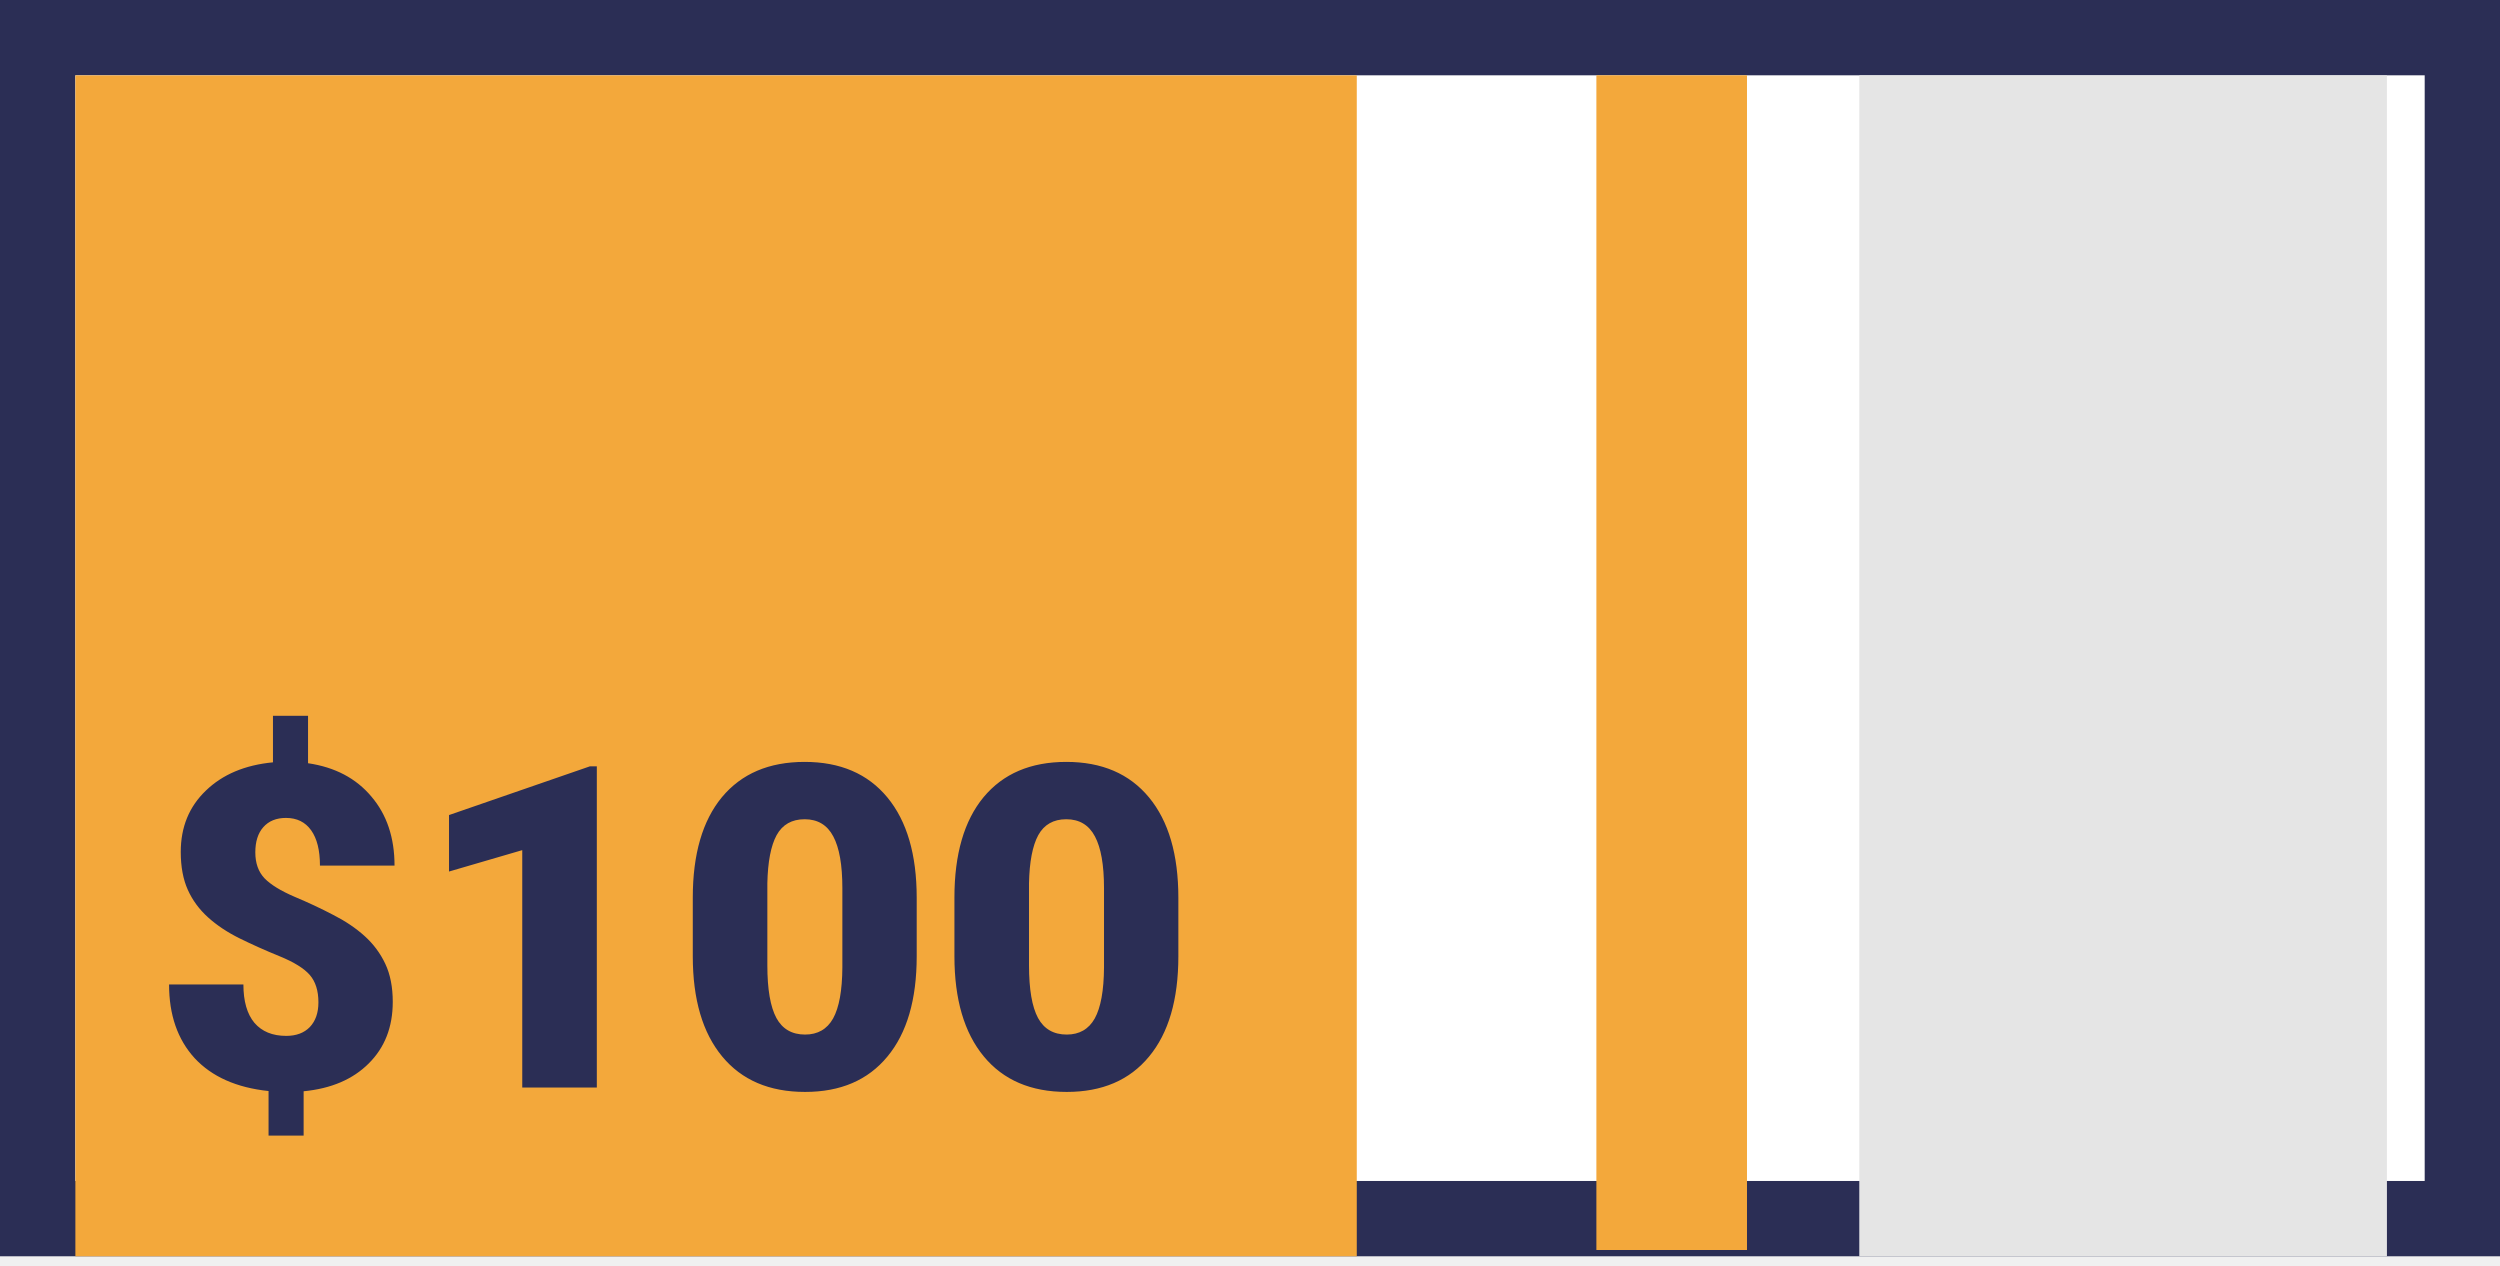
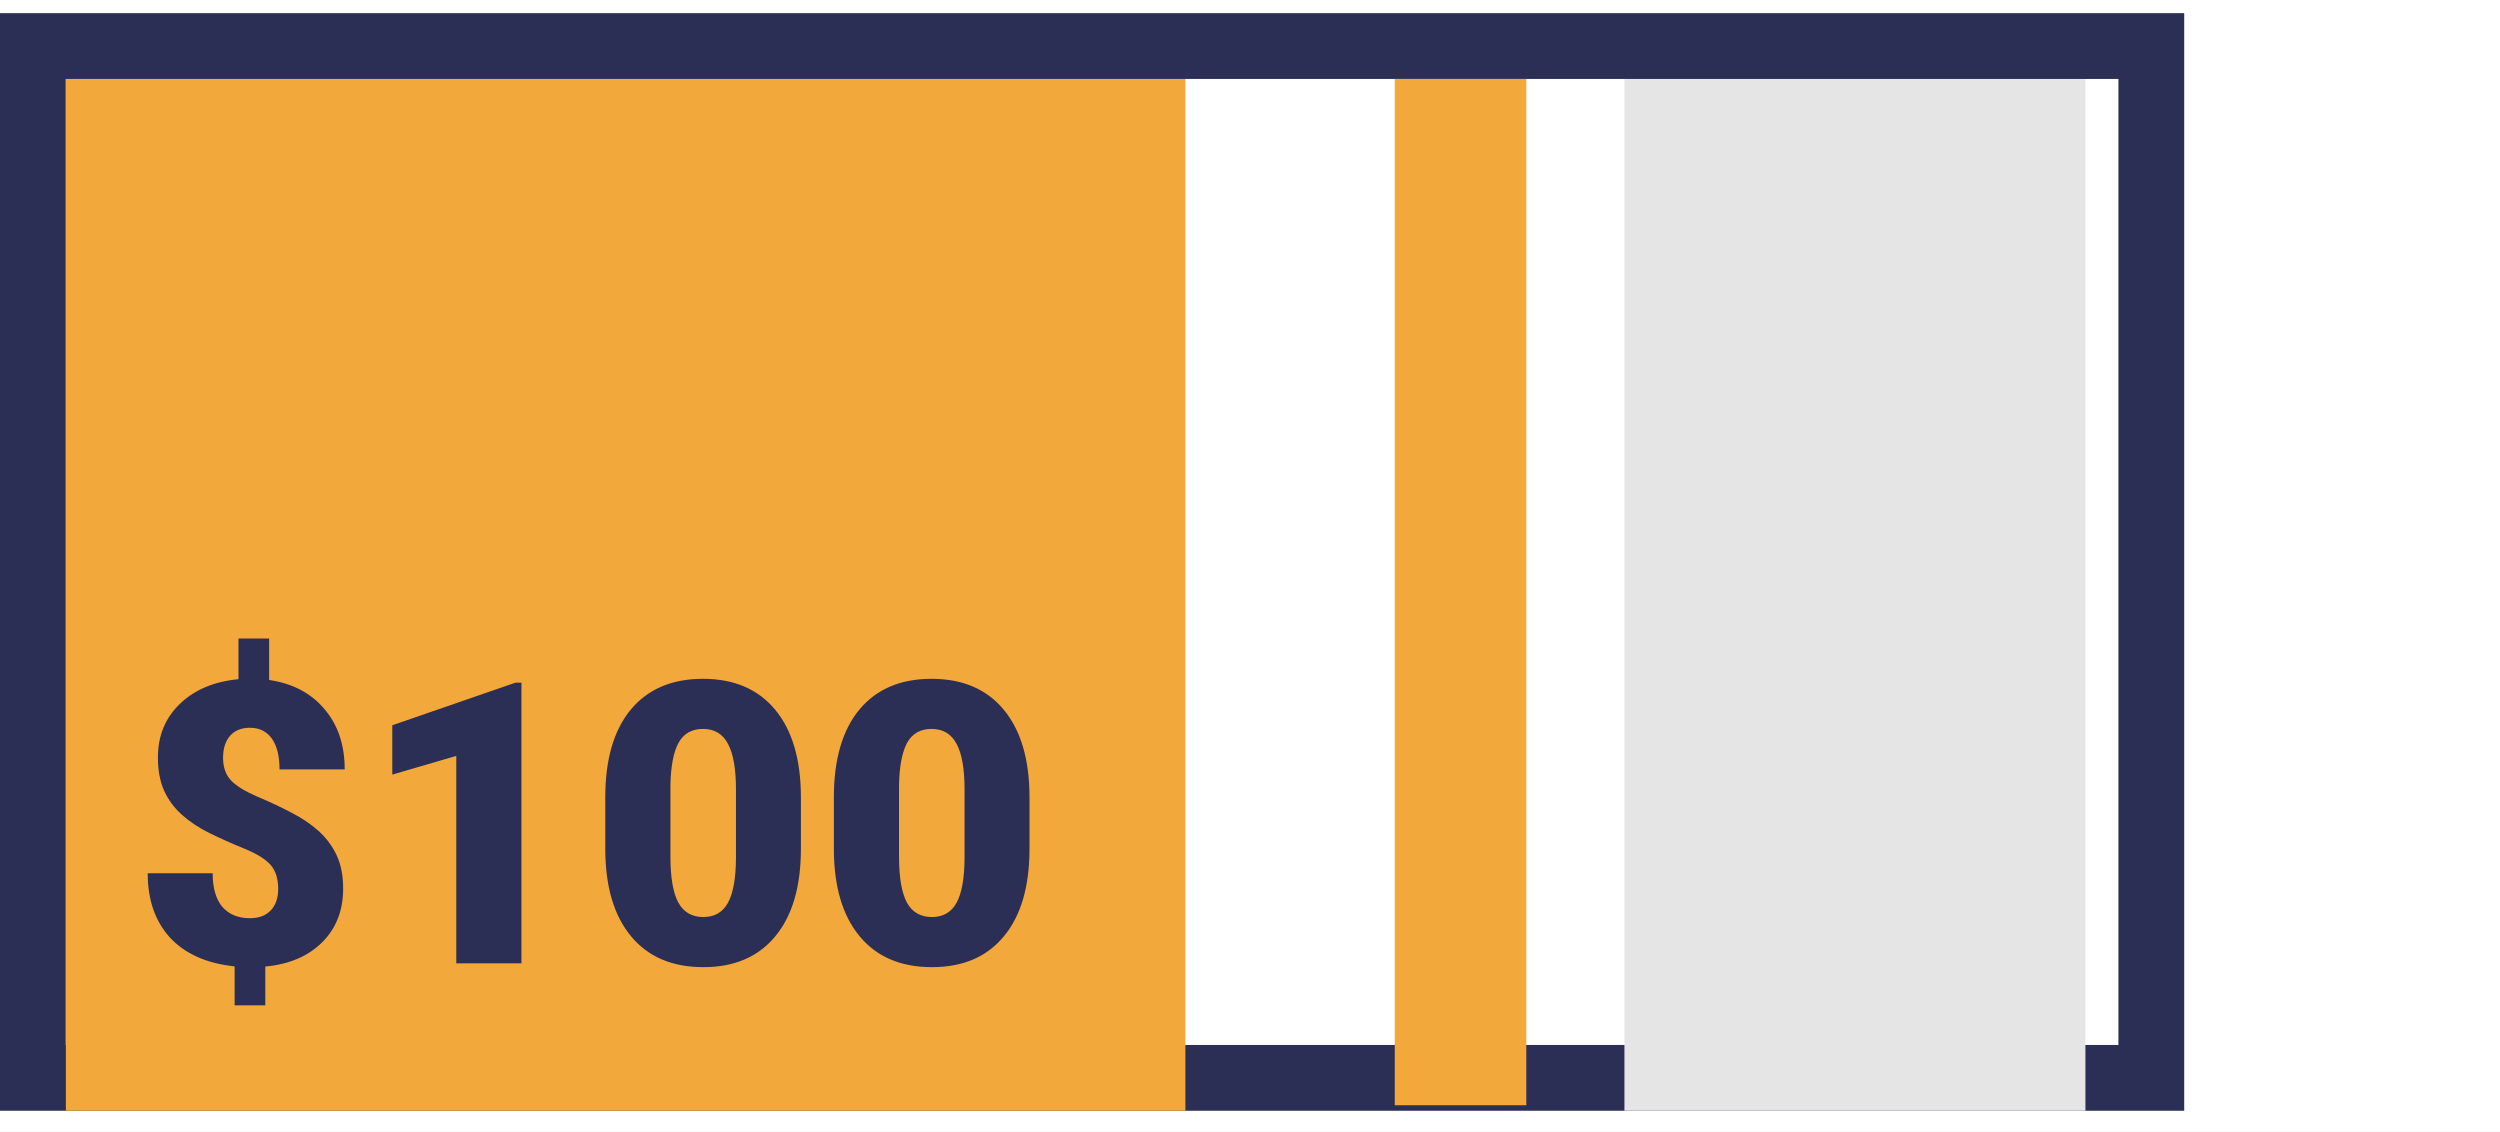
- <svg xmlns="http://www.w3.org/2000/svg" width="166" height="84" viewBox="0 0 166 84" fill="none">
+ <svg xmlns="http://www.w3.org/2000/svg" width="190" height="86" viewBox="0 0 190 86" fill="none">
  <g id="moneyIcon">
-     <rect id="Rectangle 119" x="2.5" y="2.5" width="161" height="78.417" fill="white" stroke="#2B2E55" stroke-width="5" />
-     <rect id="Rectangle 120" x="5.005" y="5.005" width="85.085" height="78.412" fill="#F3A83B" />
-     <rect id="Rectangle 121" x="106" y="5" width="10" height="78" fill="#F3A83B" />
-     <rect id="Rectangle 122" x="123.457" y="5.005" width="35.035" height="78.412" fill="#E5E5E5" />
-     <path id="$100" d="M21.143 66.557C21.143 65.785 20.952 65.18 20.572 64.74C20.191 64.301 19.522 63.886 18.565 63.495C17.608 63.105 16.724 62.709 15.913 62.309C15.103 61.908 14.405 61.444 13.819 60.917C13.233 60.39 12.784 59.779 12.471 59.086C12.159 58.393 12.002 57.553 12.002 56.566C12.002 54.916 12.559 53.559 13.672 52.494C14.785 51.42 16.27 50.795 18.125 50.619V47.528H20.454V50.678C22.241 50.941 23.643 51.679 24.659 52.89C25.684 54.091 26.197 55.619 26.197 57.475H21.245C21.245 56.459 21.05 55.678 20.66 55.131C20.269 54.584 19.712 54.31 18.989 54.31C18.345 54.31 17.842 54.516 17.481 54.926C17.129 55.326 16.953 55.883 16.953 56.596C16.953 57.318 17.159 57.895 17.569 58.324C17.979 58.744 18.638 59.149 19.546 59.54C20.454 59.921 21.309 60.321 22.11 60.741C22.92 61.151 23.618 61.62 24.204 62.148C24.79 62.675 25.249 63.29 25.581 63.993C25.913 64.696 26.079 65.541 26.079 66.527C26.079 68.197 25.547 69.56 24.483 70.614C23.428 71.669 21.988 72.284 20.161 72.46V75.404H17.832V72.445C15.703 72.221 14.068 71.493 12.925 70.263C11.792 69.022 11.226 67.392 11.226 65.37H16.162C16.162 66.483 16.407 67.333 16.895 67.919C17.393 68.495 18.096 68.783 19.004 68.783C19.668 68.783 20.191 68.588 20.572 68.197C20.952 67.797 21.143 67.25 21.143 66.557ZM39.629 72.211H34.678V56.449L29.815 57.87V54.12L39.175 50.883H39.629V72.211ZM60.869 63.495C60.869 66.376 60.22 68.598 58.921 70.16C57.632 71.723 55.811 72.504 53.457 72.504C51.084 72.504 49.248 71.718 47.95 70.145C46.651 68.573 46.001 66.356 46.001 63.495V59.599C46.001 56.718 46.646 54.496 47.935 52.934C49.234 51.371 51.065 50.59 53.428 50.59C55.791 50.59 57.622 51.376 58.921 52.948C60.22 54.52 60.869 56.742 60.869 59.613V63.495ZM55.933 58.969C55.933 57.435 55.733 56.293 55.332 55.541C54.932 54.779 54.297 54.398 53.428 54.398C52.578 54.398 51.958 54.75 51.568 55.453C51.187 56.156 50.982 57.221 50.952 58.647V64.096C50.952 65.688 51.153 66.855 51.553 67.597C51.953 68.329 52.588 68.695 53.457 68.695C54.297 68.695 54.917 68.339 55.318 67.626C55.718 66.903 55.923 65.775 55.933 64.242V58.969ZM78.243 63.495C78.243 66.376 77.593 68.598 76.294 70.16C75.005 71.723 73.184 72.504 70.83 72.504C68.457 72.504 66.621 71.718 65.323 70.145C64.024 68.573 63.374 66.356 63.374 63.495V59.599C63.374 56.718 64.019 54.496 65.308 52.934C66.607 51.371 68.438 50.59 70.801 50.59C73.164 50.59 74.995 51.376 76.294 52.948C77.593 54.52 78.243 56.742 78.243 59.613V63.495ZM73.306 58.969C73.306 57.435 73.106 56.293 72.705 55.541C72.305 54.779 71.67 54.398 70.801 54.398C69.951 54.398 69.331 54.75 68.941 55.453C68.56 56.156 68.355 57.221 68.326 58.647V64.096C68.326 65.688 68.526 66.855 68.926 67.597C69.326 68.329 69.961 68.695 70.83 68.695C71.67 68.695 72.29 68.339 72.691 67.626C73.091 66.903 73.296 65.775 73.306 64.242V58.969Z" fill="#2B2E55" />
+     <rect id="Rectangle 18" width="190" height="86" fill="white" />
+     <rect id="Rectangle 119" x="2.5" y="3.5" width="161" height="78.417" fill="white" stroke="#2B2E55" stroke-width="5" />
+     <rect id="Rectangle 120" x="5.005" y="6.005" width="85.085" height="78.412" fill="#F3A83B" />
+     <rect id="Rectangle 121" x="106" y="6" width="10" height="78" fill="#F3A83B" />
+     <rect id="Rectangle 122" x="123.457" y="6.005" width="35.035" height="78.412" fill="#E5E5E5" />
+     <path id="$100" d="M21.143 67.557C21.143 66.785 20.952 66.18 20.572 65.74C20.191 65.301 19.522 64.886 18.565 64.495C17.608 64.105 16.724 63.709 15.913 63.309C15.103 62.908 14.405 62.444 13.819 61.917C13.233 61.39 12.784 60.779 12.471 60.086C12.159 59.393 12.002 58.553 12.002 57.566C12.002 55.916 12.559 54.559 13.672 53.494C14.785 52.42 16.27 51.795 18.125 51.619V48.528H20.454V51.678C22.241 51.941 23.643 52.679 24.659 53.89C25.684 55.091 26.197 56.619 26.197 58.475H21.245C21.245 57.459 21.05 56.678 20.66 56.131C20.269 55.584 19.712 55.31 18.989 55.31C18.345 55.31 17.842 55.516 17.481 55.926C17.129 56.326 16.953 56.883 16.953 57.596C16.953 58.318 17.159 58.895 17.569 59.324C17.979 59.744 18.638 60.149 19.546 60.54C20.454 60.921 21.309 61.321 22.11 61.741C22.92 62.151 23.618 62.62 24.204 63.148C24.79 63.675 25.249 64.29 25.581 64.993C25.913 65.696 26.079 66.541 26.079 67.527C26.079 69.197 25.547 70.56 24.483 71.614C23.428 72.669 21.988 73.284 20.161 73.46V76.404H17.832V73.445C15.703 73.221 14.068 72.493 12.925 71.263C11.792 70.022 11.226 68.392 11.226 66.37H16.162C16.162 67.483 16.407 68.333 16.895 68.919C17.393 69.495 18.096 69.783 19.004 69.783C19.668 69.783 20.191 69.588 20.572 69.197C20.952 68.797 21.143 68.25 21.143 67.557ZM39.629 73.211H34.678V57.449L29.815 58.87V55.12L39.175 51.883H39.629V73.211ZM60.869 64.495C60.869 67.376 60.22 69.598 58.921 71.16C57.632 72.723 55.811 73.504 53.457 73.504C51.084 73.504 49.248 72.718 47.95 71.145C46.651 69.573 46.001 67.356 46.001 64.495V60.599C46.001 57.718 46.646 55.496 47.935 53.934C49.234 52.371 51.065 51.59 53.428 51.59C55.791 51.59 57.622 52.376 58.921 53.948C60.22 55.52 60.869 57.742 60.869 60.613V64.495ZM55.933 59.969C55.933 58.435 55.733 57.293 55.332 56.541C54.932 55.779 54.297 55.398 53.428 55.398C52.578 55.398 51.958 55.75 51.568 56.453C51.187 57.156 50.982 58.221 50.952 59.647V65.096C50.952 66.688 51.153 67.855 51.553 68.597C51.953 69.329 52.588 69.695 53.457 69.695C54.297 69.695 54.917 69.339 55.318 68.626C55.718 67.903 55.923 66.775 55.933 65.242V59.969ZM78.243 64.495C78.243 67.376 77.593 69.598 76.294 71.16C75.005 72.723 73.184 73.504 70.83 73.504C68.457 73.504 66.621 72.718 65.323 71.145C64.024 69.573 63.374 67.356 63.374 64.495V60.599C63.374 57.718 64.019 55.496 65.308 53.934C66.607 52.371 68.438 51.59 70.801 51.59C73.164 51.59 74.995 52.376 76.294 53.948C77.593 55.52 78.243 57.742 78.243 60.613V64.495ZM73.306 59.969C73.306 58.435 73.106 57.293 72.705 56.541C72.305 55.779 71.67 55.398 70.801 55.398C69.951 55.398 69.331 55.75 68.941 56.453C68.56 57.156 68.355 58.221 68.326 59.647V65.096C68.326 66.688 68.526 67.855 68.926 68.597C69.326 69.329 69.961 69.695 70.83 69.695C71.67 69.695 72.29 69.339 72.691 68.626C73.091 67.903 73.296 66.775 73.306 65.242V59.969Z" fill="#2B2E55" />
  </g>
</svg>
